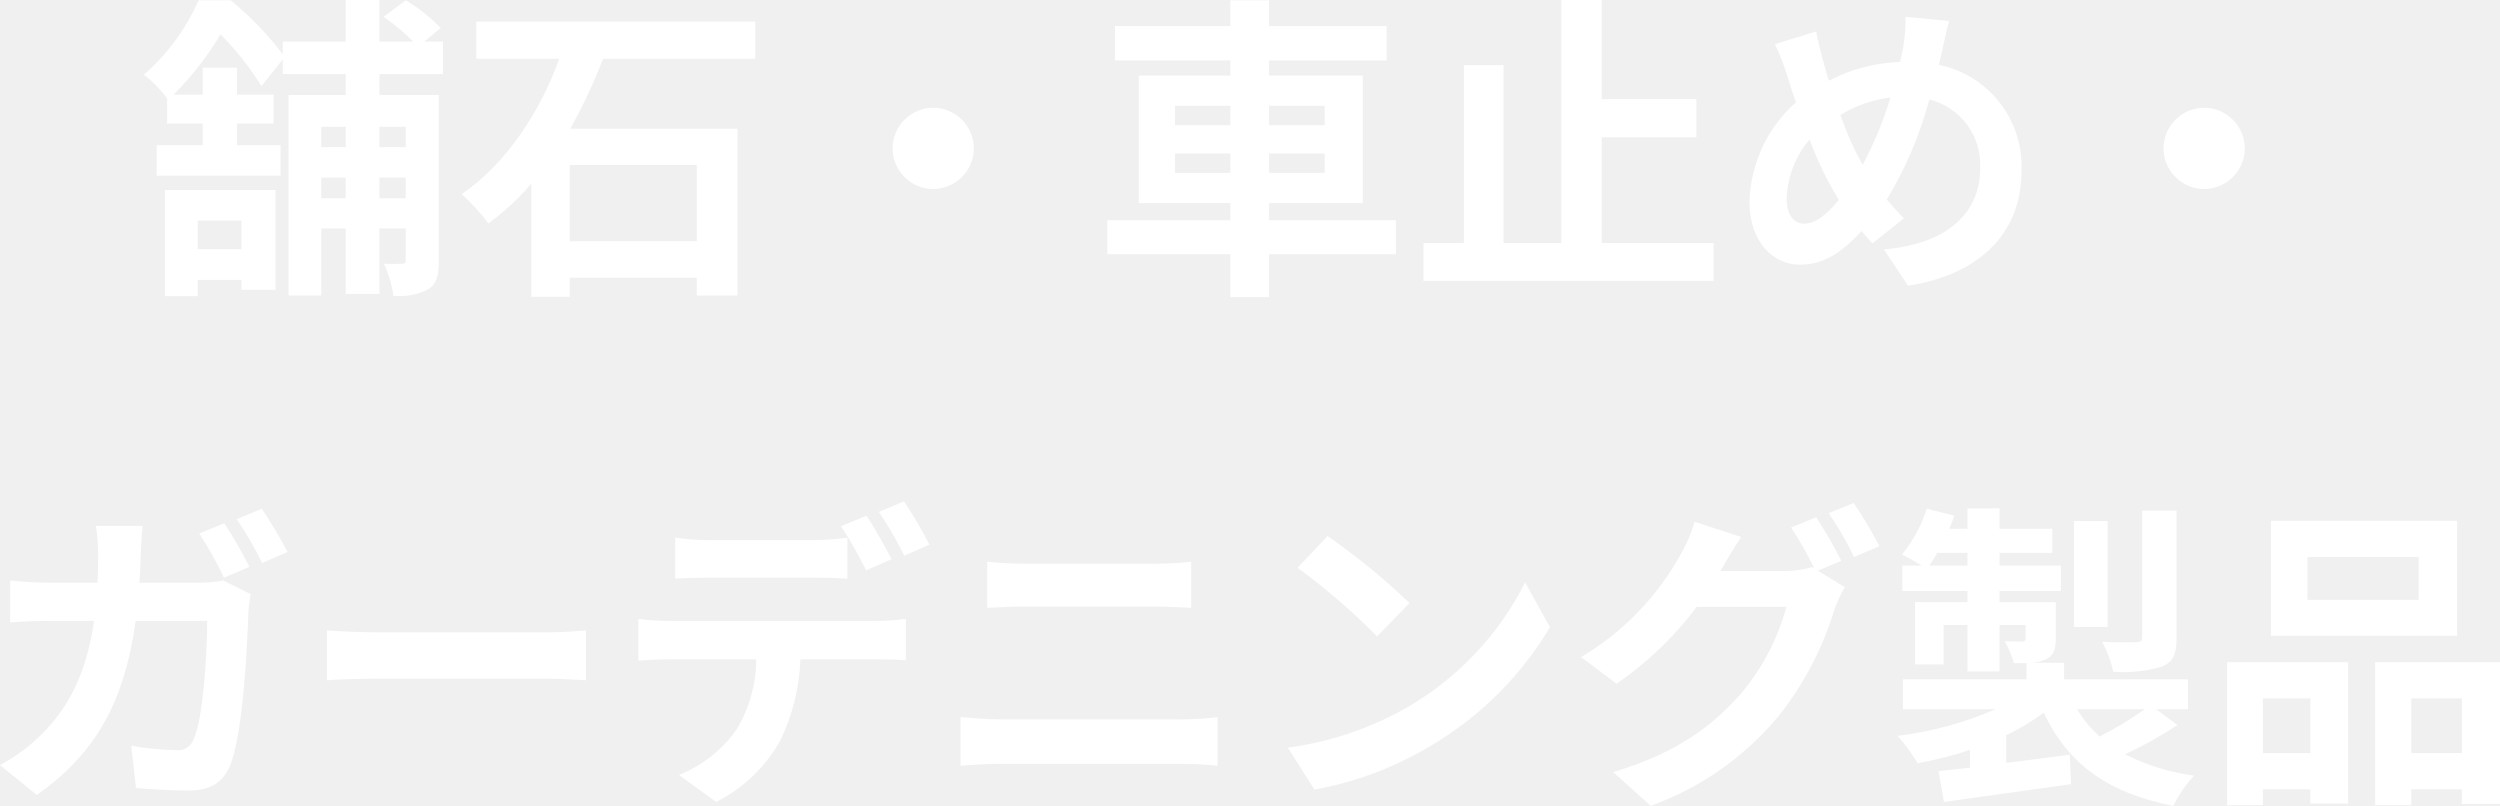
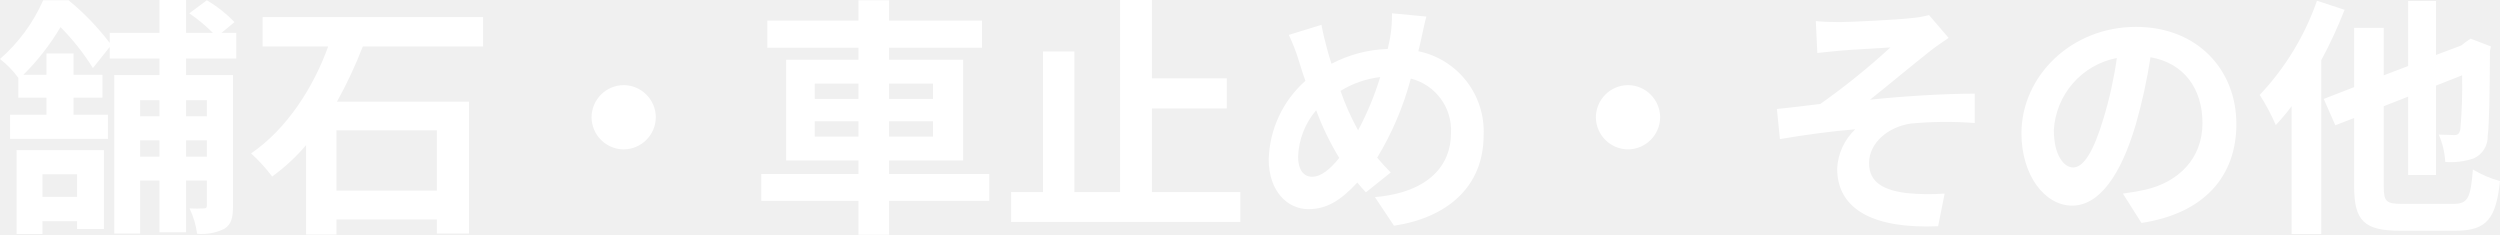
- <svg xmlns="http://www.w3.org/2000/svg" width="236.04" height="76.08" viewBox="0 0 236.04 76.08">
-   <path d="M-95.31-4.59v2.7h-4.14v-2.7Zm-7.23,7.14h3.09V1.02h4.14v.93h3.21V-7.47h-10.44ZM-79.8-13.44v1.92h-2.49v-1.92Zm-2.49,6.75V-8.64h2.49v1.95Zm-5.49,0V-8.64h2.31v1.95Zm2.31-6.75v1.92h-2.31v-1.92Zm9.18-4.98v-3.06h-1.77l1.56-1.29a15.84,15.84,0,0,0-3.3-2.61l-2.1,1.56a19.8,19.8,0,0,1,2.82,2.34h-3.21v-3.93h-3.18v3.93h-5.94v1.2a30.09,30.09,0,0,0-4.92-5.1h-3.03a20.029,20.029,0,0,1-5.16,7.02,11.16,11.16,0,0,1,2.19,2.25v2.37h3.36v2.04h-4.35v2.88h11.7V-11.7h-4.11v-2.04h3.45v-2.73h-3.45v-2.55h-3.24v2.55h-2.76a28.4,28.4,0,0,0,4.44-5.7,27.761,27.761,0,0,1,3.87,4.89l2.01-2.52v1.38h5.94v1.98h-5.4V2.49h3.09V-3.84h2.31V2.34h3.18V-3.84h2.49V-.87c0,.27-.09.36-.36.36a15.537,15.537,0,0,1-1.71,0,10.05,10.05,0,0,1,.9,3.03,6.021,6.021,0,0,0,3.27-.6c.84-.54,1.02-1.35,1.02-2.73V-16.44h-5.61v-1.98ZM-52.32-2.64h-12v-7.2h12Zm5.52-17.22v-3.51H-73.14v3.51h7.83c-1.71,4.77-4.86,9.81-9.21,12.78A19.935,19.935,0,0,1-72-4.32a22.771,22.771,0,0,0,4.05-3.75V2.61h3.63V.81h12V2.49h3.84V-13.26H-64.26a52.587,52.587,0,0,0,3.09-6.6Zm12.96,8.46A3.867,3.867,0,0,0-30-7.56a3.867,3.867,0,0,0,3.84-3.84A3.867,3.867,0,0,0-30-15.24,3.867,3.867,0,0,0-33.84-11.4ZM-7.17-9.09v-1.83h5.22v1.83Zm0-6.33h5.22v1.83H-7.17Zm14.13,0v1.83H1.71v-1.83Zm0,6.33H1.71v-1.83H6.96Zm6.72,4.47H1.71V-6.24h8.85V-18.27H1.71v-1.44h11.1v-3.24H1.71v-2.43H-1.95v2.43H-12.84v3.24H-1.95v1.44h-8.64V-6.24h8.64v1.62H-13.56v3.21H-1.95V2.64H1.71V-1.41H13.68ZM33.12-2.46v-9.99h8.94v-3.6H33.12v-9.36H29.31V-2.46H23.85v-16.8H20.1v16.8H16.29V1.11H43.68V-2.46ZM52.26-4.29c-1.08,0-1.68-.93-1.68-2.37a9.067,9.067,0,0,1,2.16-5.58,32.7,32.7,0,0,0,2.76,5.7C54.42-5.19,53.31-4.29,52.26-4.29ZM60.39-16.2a35.4,35.4,0,0,1-2.64,6.36,29.767,29.767,0,0,1-2.1-4.71A11.583,11.583,0,0,1,60.39-16.2Zm4.83-4.23c.18-.75.45-2.19.69-3l-4.11-.39A16.033,16.033,0,0,1,61.59-21c-.09.45-.18.93-.3,1.44a15.488,15.488,0,0,0-6.72,1.77c-.21-.63-.39-1.26-.54-1.83-.24-.87-.48-1.86-.66-2.82l-3.9,1.2a21.856,21.856,0,0,1,1.2,3.09c.24.81.51,1.62.78,2.4a13.032,13.032,0,0,0-4.38,9.39c0,3.84,2.28,5.94,4.74,5.94,2.19,0,3.84-1.02,5.85-3.18.3.39.66.78,1.02,1.17L61.65-4.8c-.54-.54-1.08-1.14-1.62-1.77a36.167,36.167,0,0,0,4.02-9.45,6.364,6.364,0,0,1,4.8,6.54c0,3.72-2.55,7.05-9.09,7.62l2.28,3.42C68.25.63,72.75-2.97,72.75-9.27a9.79,9.79,0,0,0-7.8-10.02ZM86.16-11.4A3.867,3.867,0,0,0,90-7.56a3.867,3.867,0,0,0,3.84-3.84A3.867,3.867,0,0,0,90-15.24,3.867,3.867,0,0,0,86.16-11.4ZM-94.56,28.11A43.927,43.927,0,0,0-96.93,24l-2.37.96a35.9,35.9,0,0,1,2.34,4.17Zm-10.38,1.5c.06-.87.09-1.74.12-2.67.03-.72.09-1.98.18-2.7h-4.41a22.2,22.2,0,0,1,.21,2.76c0,.9-.03,1.77-.06,2.61h-4.29a36.551,36.551,0,0,1-3.96-.21v3.96c1.29-.12,2.94-.15,3.96-.15h3.96c-.66,4.56-2.16,7.95-4.95,10.71a17.029,17.029,0,0,1-3.93,2.91l3.48,2.82c5.37-3.81,8.22-8.49,9.33-16.44h6.75c0,3.24-.39,9.24-1.26,11.13a1.584,1.584,0,0,1-1.71,1.08,28.367,28.367,0,0,1-4.2-.42l.45,3.99c1.47.12,3.27.24,4.98.24,2.07,0,3.21-.78,3.87-2.28,1.29-3.06,1.65-11.46,1.77-14.7a11.882,11.882,0,0,1,.21-1.56l-2.58-1.29a11.727,11.727,0,0,1-2.28.21Zm9.18-6a31.606,31.606,0,0,1,2.4,4.14l2.4-1.05a46.923,46.923,0,0,0-2.43-4.08Zm8.52,15.21c1.11-.09,3.12-.15,4.83-.15H-66.3c1.26,0,2.79.12,3.51.15V34.11c-.78.06-2.13.18-3.51.18H-82.41c-1.56,0-3.75-.09-4.83-.18Zm56.88-12.81a39.909,39.909,0,0,0-2.4-4.08l-2.37.99a35.394,35.394,0,0,1,2.4,4.14Zm-3.57,1.38c-.57-1.11-1.62-3-2.37-4.11l-2.4.99a41.231,41.231,0,0,1,2.37,4.17Zm-7.41,1.74c1.05,0,2.22.03,3.24.09V25.35a23.548,23.548,0,0,1-3.24.24h-9.81a22.446,22.446,0,0,1-3.21-.24v3.87c.9-.06,2.19-.09,3.21-.09Zm-13.62,4.08a22.84,22.84,0,0,1-2.88-.18v3.93c.84-.06,2.01-.12,2.88-.12h8.25a12.892,12.892,0,0,1-1.86,6.63A12.251,12.251,0,0,1-54,47.76l3.51,2.55a14.4,14.4,0,0,0,6.03-5.76,19.032,19.032,0,0,0,1.92-7.71h7.23c.84,0,1.98.03,2.73.09v-3.9a22.687,22.687,0,0,1-2.73.18Zm27.54,13.68c1.11-.09,2.58-.18,3.75-.18H-6.45a32.589,32.589,0,0,1,3.3.18V42.3a30.457,30.457,0,0,1-3.3.21H-23.67c-1.17,0-2.58-.12-3.75-.21Zm2.52-14.91c1.02-.06,2.4-.12,3.54-.12H-8.97c1.05,0,2.46.09,3.33.12V27.63c-.84.09-2.13.18-3.33.18H-21.39c-1.02,0-2.43-.06-3.51-.18ZM7.23,25.2l-2.82,3a62.377,62.377,0,0,1,7.5,6.48l3.06-3.15A63,63,0,0,0,7.23,25.2ZM3.48,45.18,6,49.14a32.489,32.489,0,0,0,11.13-4.23,31.9,31.9,0,0,0,11.1-11.1l-2.34-4.23A28.447,28.447,0,0,1,14.97,41.25,30.92,30.92,0,0,1,3.48,45.18ZM55.74,27.54a43.925,43.925,0,0,0-2.37-4.11L51,24.39a34.789,34.789,0,0,1,2.19,3.87l-.21-.12a9.45,9.45,0,0,1-2.61.36H44.34l.09-.15c.36-.66,1.14-2.01,1.86-3.06l-4.41-1.44A13.116,13.116,0,0,1,40.53,27a25.668,25.668,0,0,1-9.36,9.63l3.36,2.52a32.936,32.936,0,0,0,7.56-7.26h8.46a21.222,21.222,0,0,1-4.26,8.16c-2.64,3-5.97,5.61-12.09,7.44l3.54,3.18a27.941,27.941,0,0,0,12.09-8.49,30.277,30.277,0,0,0,5.25-10.02,12.711,12.711,0,0,1,.99-2.13l-2.55-1.56Zm-1.2-4.5a28.552,28.552,0,0,1,2.4,4.14l2.4-1.02a42.834,42.834,0,0,0-2.43-4.08Zm32.85-.24H84.15V34.71c0,.39-.12.51-.57.51-.42.03-1.86.03-3.21-.03a11.067,11.067,0,0,1,1.05,2.82,12.615,12.615,0,0,0,4.59-.48c1.08-.45,1.38-1.2,1.38-2.73Zm-6.51.99H77.7v9.99h3.18Zm3.51,17.76a34.909,34.909,0,0,1-4.26,2.58A10.977,10.977,0,0,1,78,41.55ZM64.05,27.99a11.67,11.67,0,0,0,.75-1.2h2.85v1.2ZM85.47,41.55h3V38.73H76.77V37.17H73.59a3.913,3.913,0,0,0,1.41-.3c.78-.36.99-.9.99-2.04V31.44H70.68V30.39h5.79v-2.4H70.68v-1.2h4.98V24.51H70.68V22.59H67.65v1.92H65.94c.18-.42.33-.81.48-1.23l-2.61-.66a13.044,13.044,0,0,1-2.34,4.32c.48.24,1.26.69,1.86,1.05H61.5v2.4h6.15v1.05H62.7v5.88h2.7V33.6h2.25v4.38h3.03V33.6h2.46v1.23c0,.24-.09.33-.36.33-.21,0-.93,0-1.62-.03a9.127,9.127,0,0,1,.87,2.07h1.2v1.53H61.56v2.82h8.76a33.827,33.827,0,0,1-9.27,2.52,15.356,15.356,0,0,1,1.89,2.58,34.181,34.181,0,0,0,4.95-1.26v1.68c-1.08.12-2.1.24-2.97.33l.51,2.91c3.3-.48,7.77-1.08,12-1.68l-.12-2.79c-2.01.27-4.05.54-6,.78V44.01a22.589,22.589,0,0,0,3.54-2.13c2.25,4.77,6,7.59,12.24,8.79a12.311,12.311,0,0,1,1.95-2.85,20.274,20.274,0,0,1-6.51-2.01,40.441,40.441,0,0,0,4.95-2.76Zm24.78-10.32H99.75V27.18h10.5Zm3.63-7.47H96.3V34.62h17.58ZM100.02,40.53v5.16H95.55V40.53ZM92.16,50.61h3.39v-1.5h4.47v1.35h3.57V37.11H92.16Zm17.4-4.92V40.53h4.77v5.16Zm-3.42-8.58v13.5h3.42v-1.5h4.77v1.38h3.6V37.11Z" transform="translate(118.11 25.41)" fill="#fff" />
+ <svg xmlns="http://www.w3.org/2000/svg" width="298.709" height="28.05" viewBox="0 0 298.709 28.05">
+   <path d="M-140.31-4.59v2.7h-4.14v-2.7Zm-7.23,7.14h3.09V1.02h4.14v.93h3.21V-7.47h-10.44Zm22.74-15.99v1.92h-2.49v-1.92Zm-2.49,6.75V-8.64h2.49v1.95Zm-5.49,0V-8.64h2.31v1.95Zm2.31-6.75v1.92h-2.31v-1.92Zm9.18-4.98v-3.06h-1.77l1.56-1.29a15.84,15.84,0,0,0-3.3-2.61l-2.1,1.56a19.8,19.8,0,0,1,2.82,2.34h-3.21v-3.93h-3.18v3.93h-5.94v1.2a30.09,30.09,0,0,0-4.92-5.1h-3.03a20.029,20.029,0,0,1-5.16,7.02,11.159,11.159,0,0,1,2.19,2.25v2.37h3.36v2.04h-4.35v2.88h11.7V-11.7h-4.11v-2.04h3.45v-2.73h-3.45v-2.55h-3.24v2.55h-2.76a28.4,28.4,0,0,0,4.44-5.7,27.761,27.761,0,0,1,3.87,4.89l2.01-2.52v1.38h5.94v1.98h-5.4V2.49h3.09V-3.84h2.31V2.34h3.18V-3.84h2.49V-.87c0,.27-.09.36-.36.36a15.537,15.537,0,0,1-1.71,0,10.05,10.05,0,0,1,.9,3.03,6.021,6.021,0,0,0,3.27-.6c.84-.54,1.02-1.35,1.02-2.73V-16.44h-5.61v-1.98ZM-97.32-2.64h-12v-7.2h12Zm5.52-17.22v-3.51h-26.34v3.51h7.83c-1.71,4.77-4.86,9.81-9.21,12.78A19.935,19.935,0,0,1-117-4.32a22.771,22.771,0,0,0,4.05-3.75V2.61h3.63V.81h12V2.49h3.84V-13.26h-15.78a52.587,52.587,0,0,0,3.09-6.6Zm12.96,8.46A3.867,3.867,0,0,0-75-7.56a3.867,3.867,0,0,0,3.84-3.84A3.867,3.867,0,0,0-75-15.24,3.867,3.867,0,0,0-78.84-11.4Zm26.67,2.31v-1.83h5.22v1.83Zm0-6.33h5.22v1.83h-5.22Zm14.13,0v1.83h-5.25v-1.83Zm0,6.33h-5.25v-1.83h5.25Zm6.72,4.47H-43.29V-6.24h8.85V-18.27h-8.85v-1.44h11.1v-3.24h-11.1v-2.43h-3.66v2.43H-57.84v3.24h10.89v1.44h-8.64V-6.24h8.64v1.62H-58.56v3.21h11.61V2.64h3.66V-1.41h11.97Zm19.44,2.16v-9.99h8.94v-3.6h-8.94v-9.36h-3.81V-2.46h-5.46v-16.8H-24.9v16.8h-3.81V1.11H-1.32V-2.46ZM7.26-4.29c-1.08,0-1.68-.93-1.68-2.37a9.067,9.067,0,0,1,2.16-5.58,32.7,32.7,0,0,0,2.76,5.7C9.42-5.19,8.31-4.29,7.26-4.29ZM15.39-16.2a35.4,35.4,0,0,1-2.64,6.36,29.767,29.767,0,0,1-2.1-4.71A11.583,11.583,0,0,1,15.39-16.2Zm4.83-4.23c.18-.75.45-2.19.69-3l-4.11-.39A16.033,16.033,0,0,1,16.59-21c-.09.45-.18.93-.3,1.44a15.488,15.488,0,0,0-6.72,1.77c-.21-.63-.39-1.26-.54-1.83-.24-.87-.48-1.86-.66-2.82l-3.9,1.2a21.856,21.856,0,0,1,1.2,3.09c.24.81.51,1.62.78,2.4A13.032,13.032,0,0,0,2.07-6.36c0,3.84,2.28,5.94,4.74,5.94C9-.42,10.65-1.44,12.66-3.6c.3.39.66.78,1.02,1.17L16.65-4.8c-.54-.54-1.08-1.14-1.62-1.77a36.167,36.167,0,0,0,4.02-9.45,6.364,6.364,0,0,1,4.8,6.54c0,3.72-2.55,7.05-9.09,7.62l2.28,3.42C23.25.63,27.75-2.97,27.75-9.27a9.79,9.79,0,0,0-7.8-10.02ZM41.16-11.4A3.867,3.867,0,0,0,45-7.56a3.867,3.867,0,0,0,3.84-3.84A3.867,3.867,0,0,0,45-15.24,3.867,3.867,0,0,0,41.16-11.4ZM67.44-22.89l.18,3.81c.93-.09,1.92-.21,2.67-.27,1.2-.12,4.86-.3,6.06-.39a84.165,84.165,0,0,1-8.37,6.75c-1.53.18-3.6.45-5.19.6l.36,3.6c2.97-.51,6.3-.96,9-1.17a6.946,6.946,0,0,0-2.16,4.68c0,4.95,4.44,7.23,12.06,6.9l.78-3.9a25.87,25.87,0,0,1-4.53-.06c-2.67-.33-4.5-1.23-4.5-3.57,0-2.43,2.28-4.35,5.01-4.74a44.8,44.8,0,0,1,7.62-.06v-3.51c-3.63,0-8.52.3-12.51.72,2.01-1.59,4.95-4.05,7.08-5.73.6-.51,1.71-1.23,2.31-1.65l-2.34-2.73a11.652,11.652,0,0,1-2.07.36c-1.8.21-7.38.48-8.64.48C69.24-22.77,68.37-22.8,67.44-22.89ZM98.19-5.4c-1.11,0-2.31-1.47-2.31-4.47a9.315,9.315,0,0,1,7.53-8.61,47.687,47.687,0,0,1-1.59,7.2C100.62-7.26,99.42-5.4,98.19-5.4Zm8.16,6.63c7.5-1.14,11.34-5.58,11.34-11.82,0-6.48-4.65-11.61-12-11.61-7.71,0-13.68,5.88-13.68,12.72,0,5.01,2.79,8.64,6.06,8.64,3.24,0,5.82-3.66,7.59-9.66a64.565,64.565,0,0,0,1.77-8.07c3.99.69,6.21,3.75,6.21,7.86,0,4.32-2.94,7.05-6.75,7.95-.78.18-1.62.33-2.76.48Zm20.97-26.55a31.5,31.5,0,0,1-6.84,11.25,24.781,24.781,0,0,1,1.92,3.6,24.851,24.851,0,0,0,1.89-2.25V2.55h3.54V-18.21a54.5,54.5,0,0,0,2.79-6.03Zm10.2,24.27c-1.92,0-2.22-.27-2.22-2.07v-9.6l2.91-1.14V-4.5h3.33V-15.18l3.12-1.23a58.636,58.636,0,0,1-.21,6.45c-.12.57-.33.69-.75.69-.33,0-1.17-.03-1.83-.06a9.512,9.512,0,0,1,.78,3.27,8.516,8.516,0,0,0,3.39-.42,2.839,2.839,0,0,0,1.68-2.7c.18-1.32.24-4.92.27-10.14l.12-.54-2.43-.93-.66.45-.45.36-3.03,1.14v-6.45h-3.33v7.77l-2.91,1.11v-5.67h-3.54V-15l-3.63,1.41,1.38,3.15,2.25-.87v8.19c0,4.11,1.23,5.28,5.49,5.28h6.63c3.78,0,4.83-1.5,5.31-5.94a12.411,12.411,0,0,1-3.24-1.38c-.27,3.39-.57,4.11-2.34,4.11Z" transform="translate(149.52 25.41)" fill="#fff" />
</svg>
